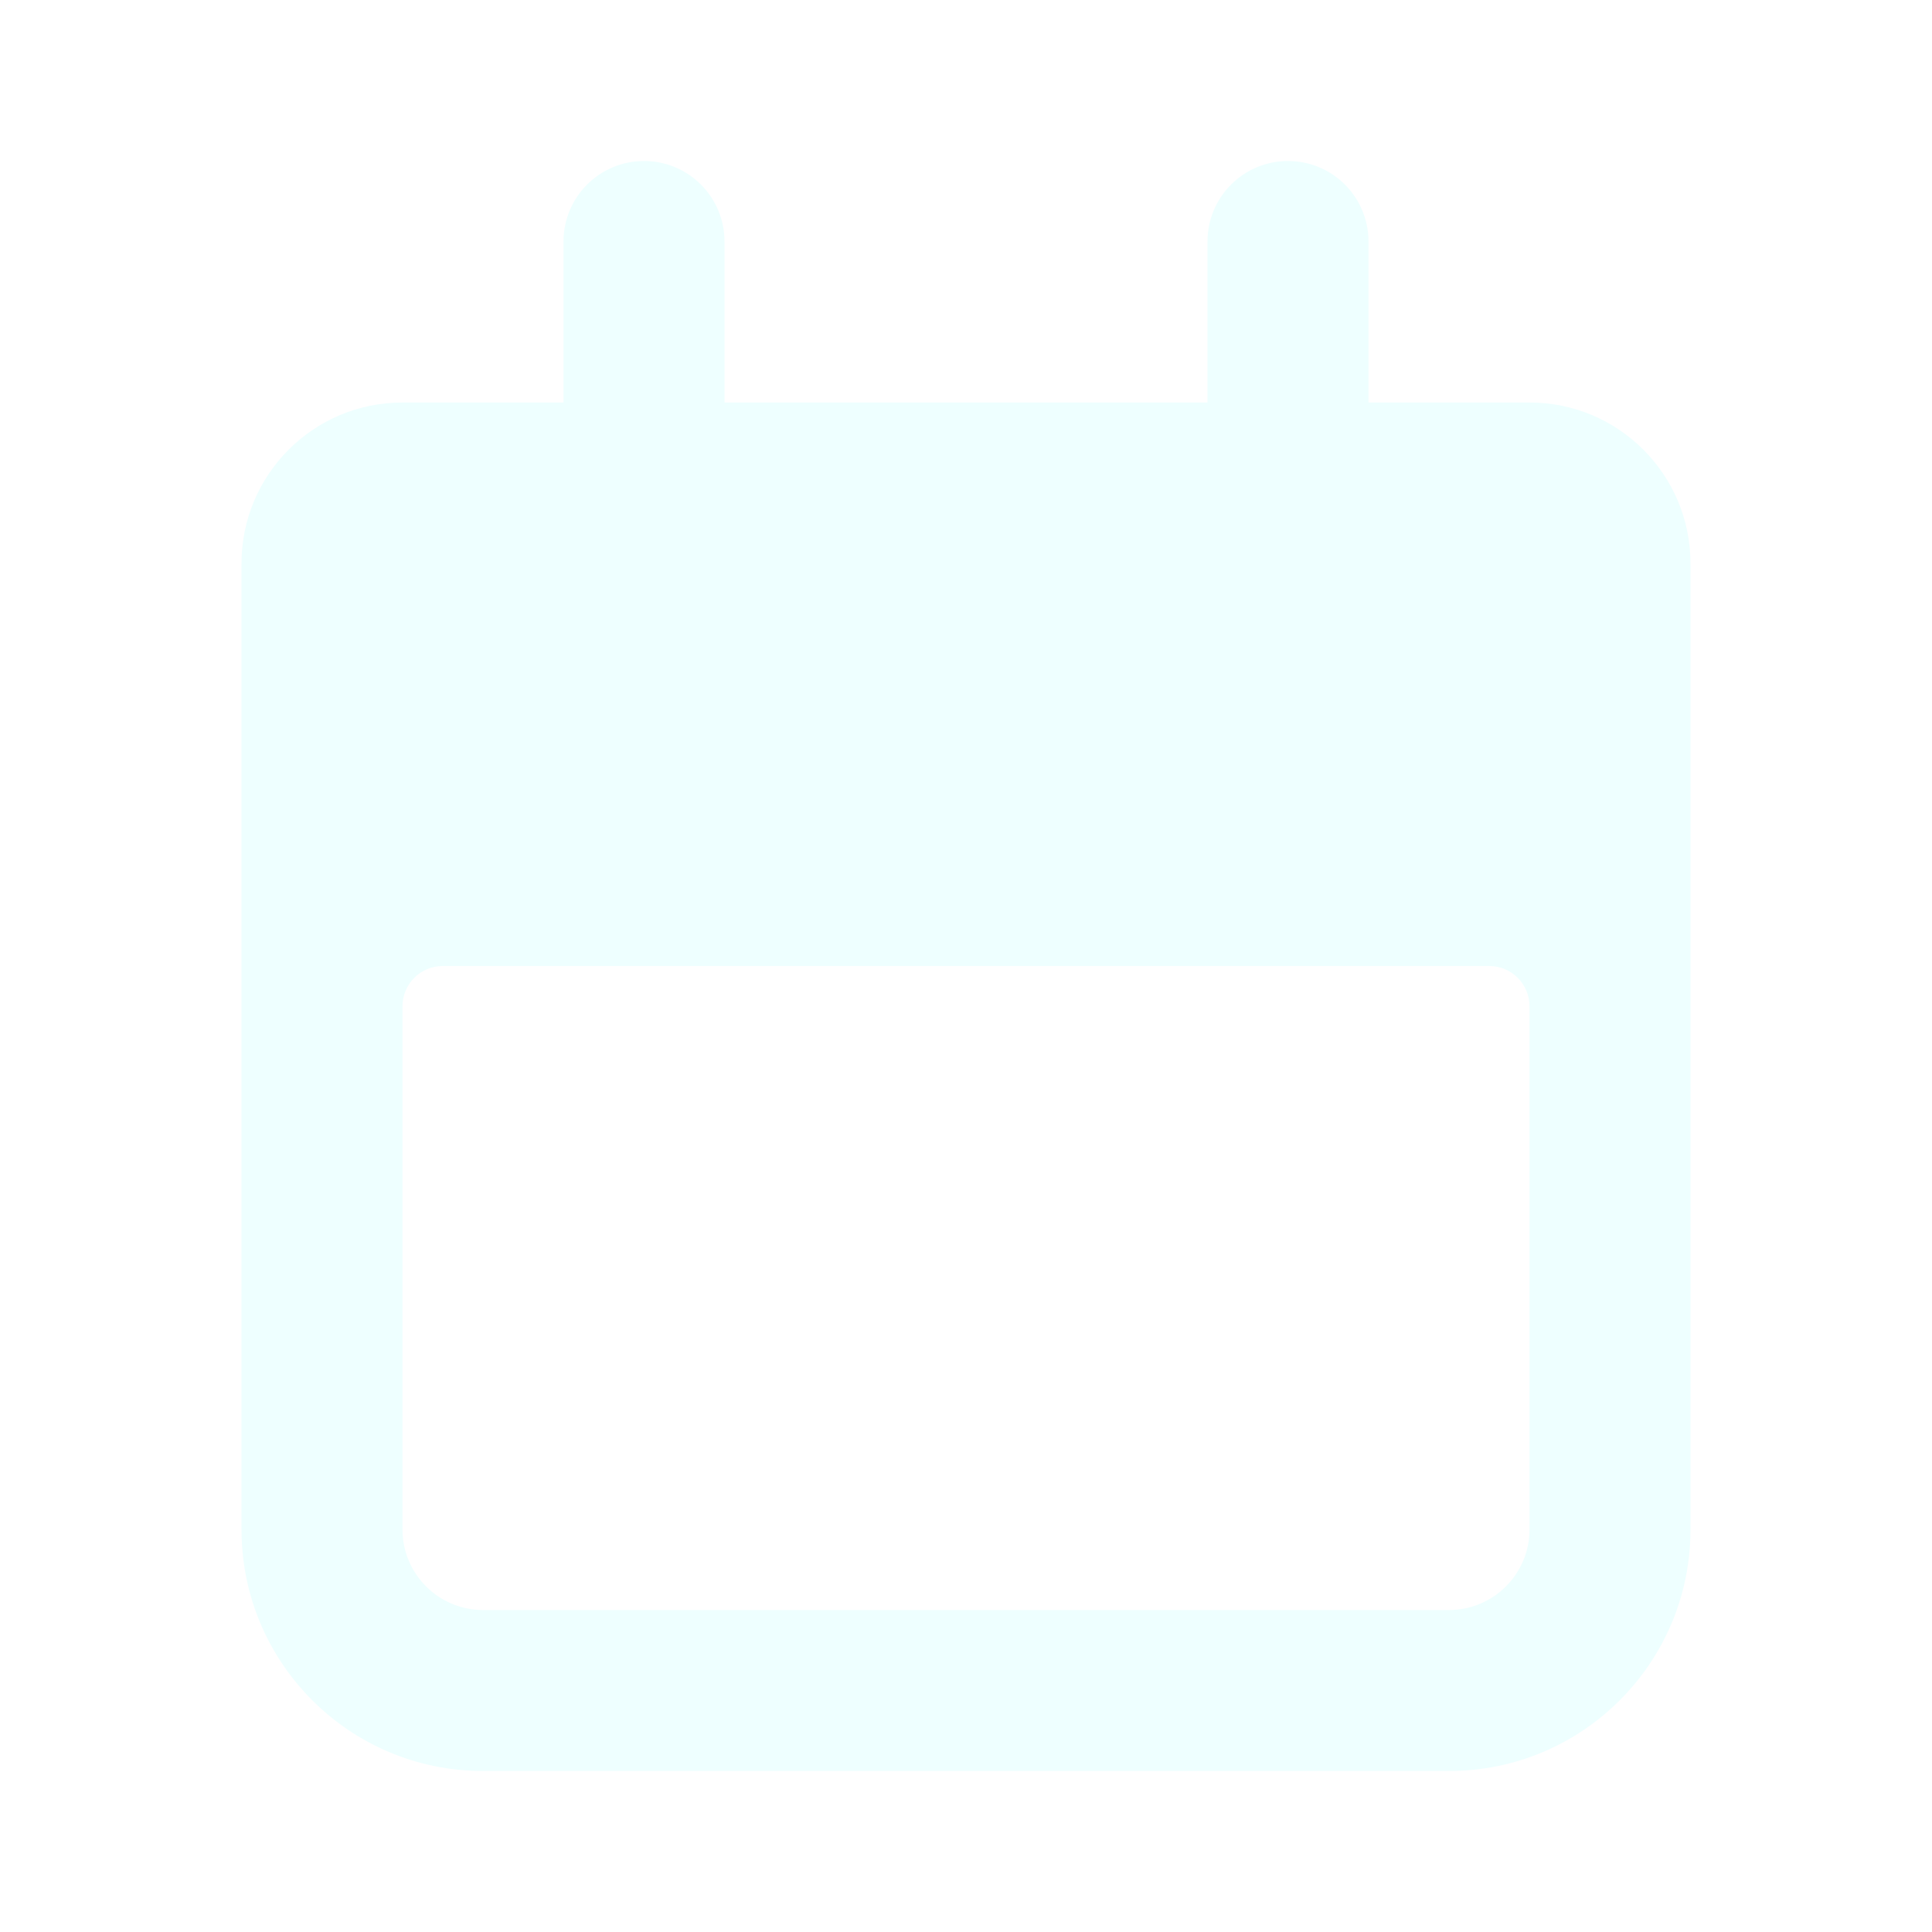
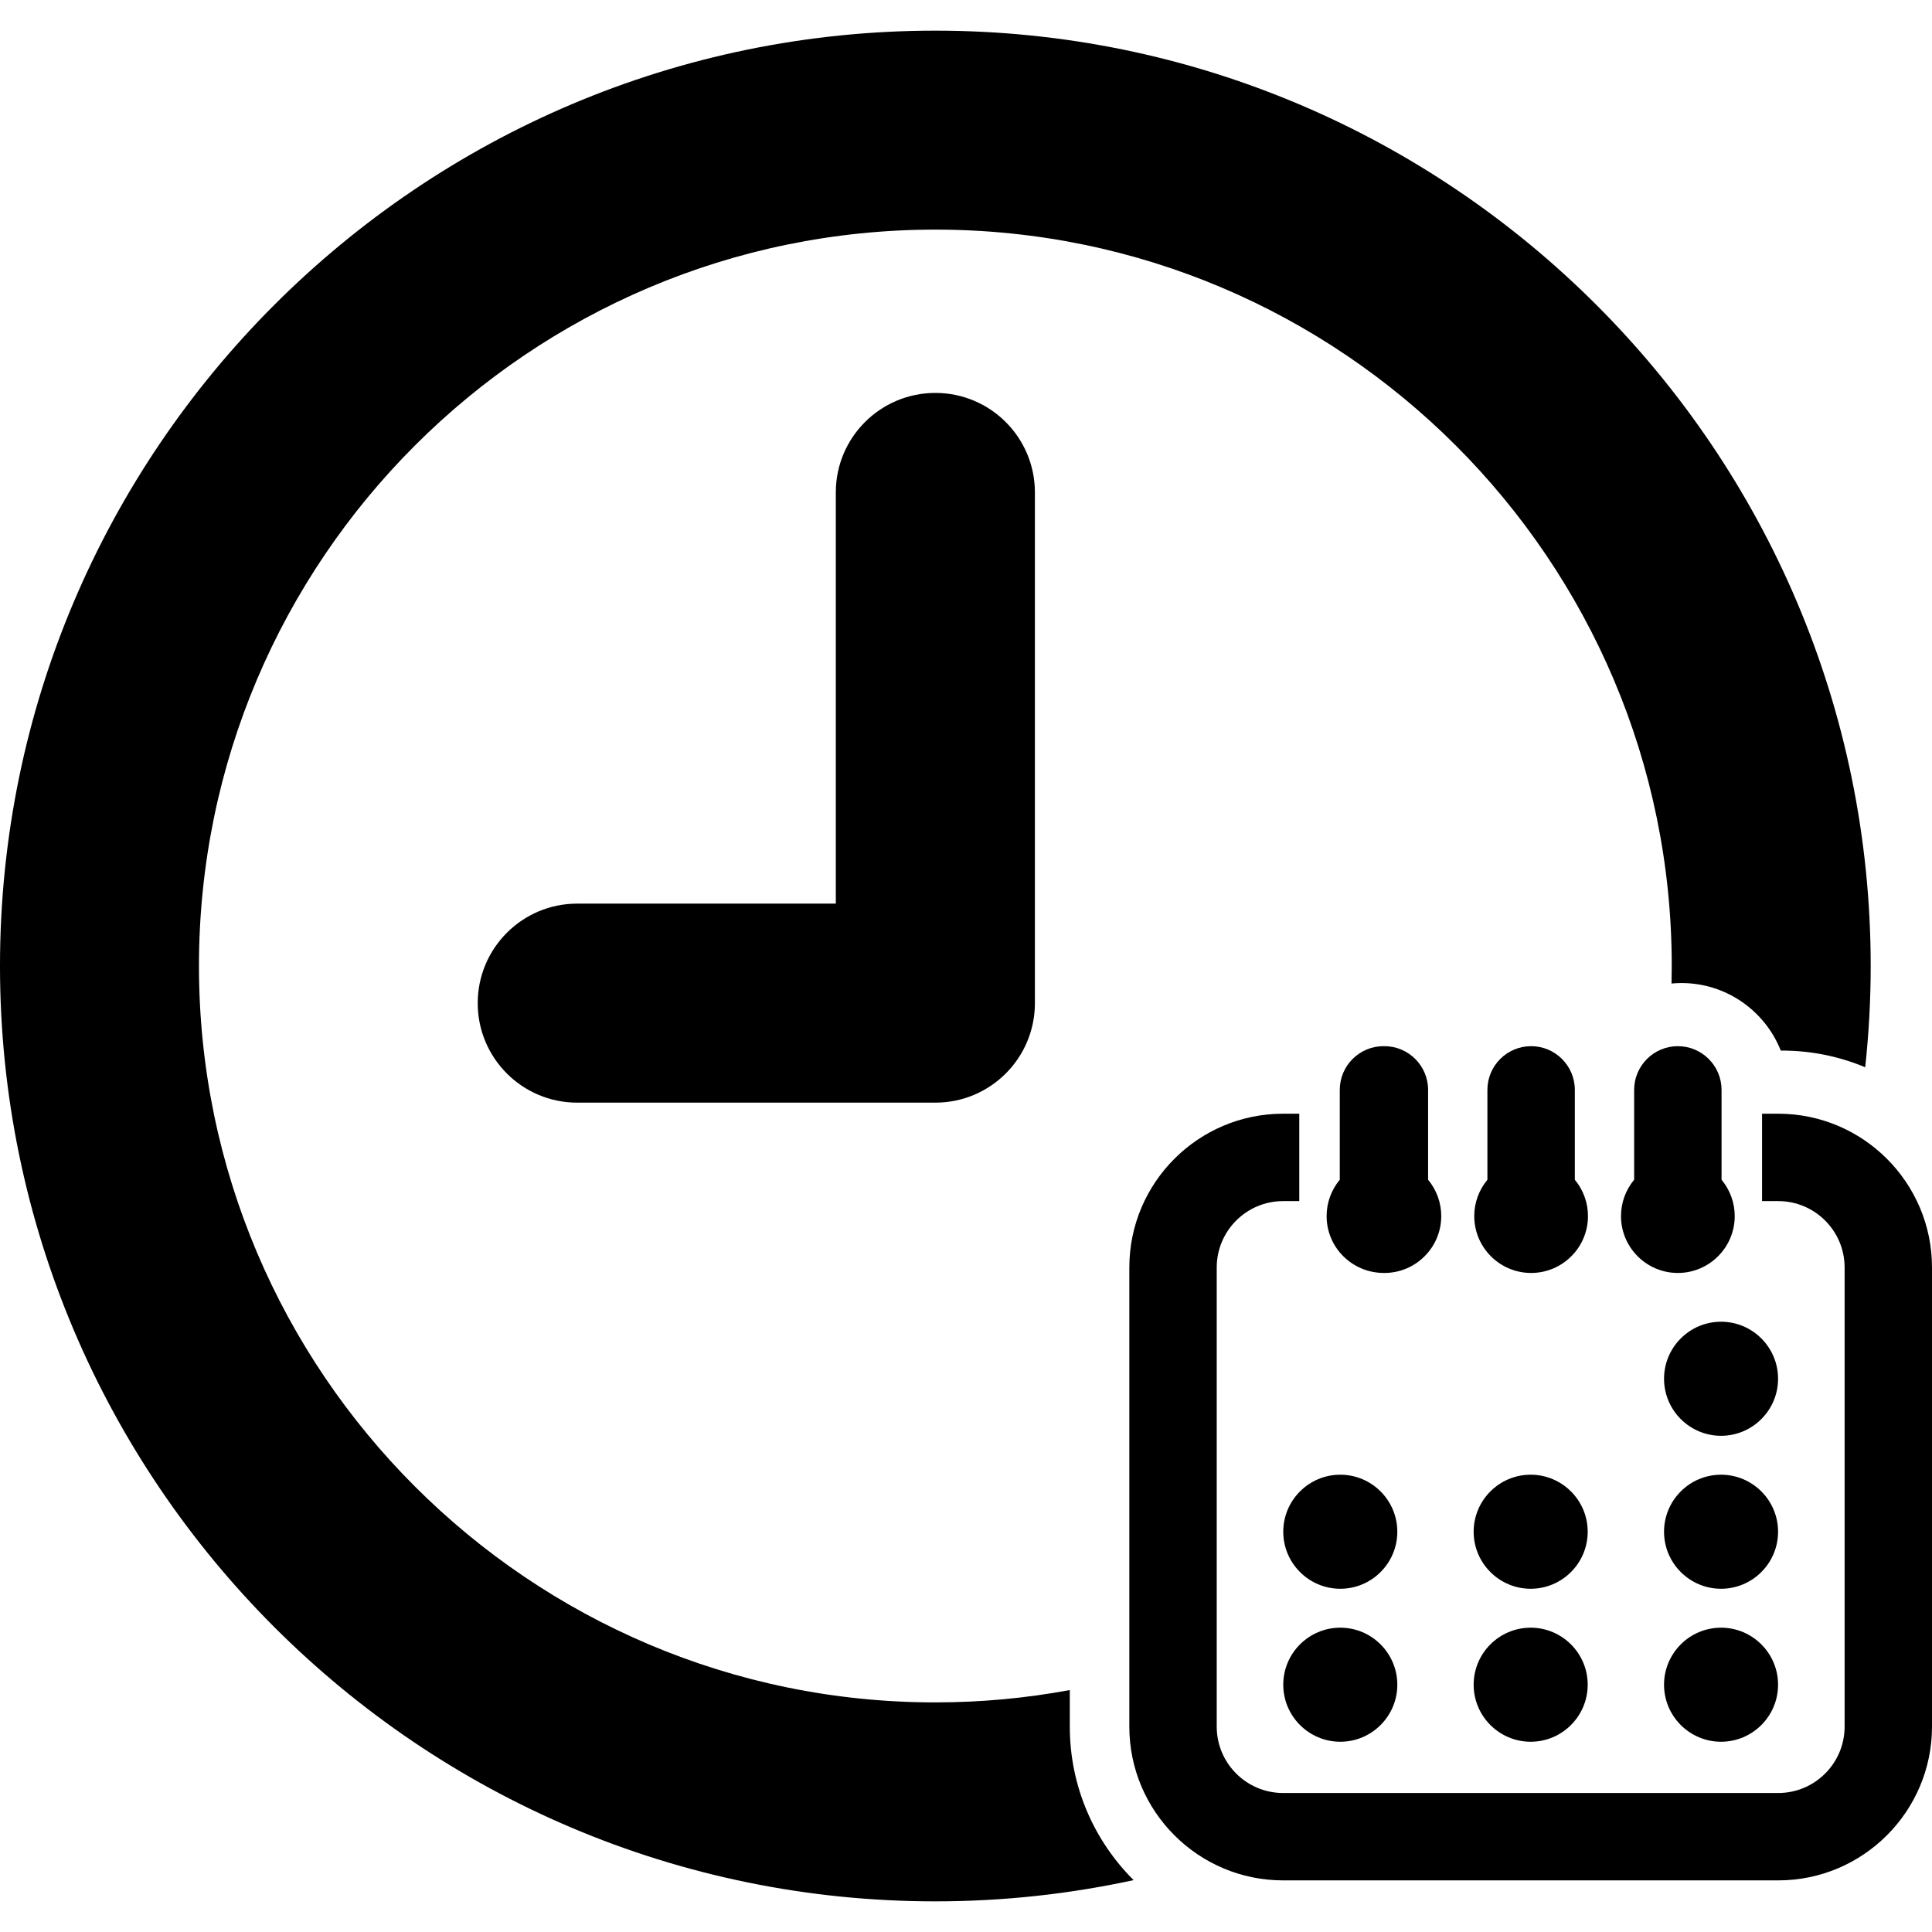
- <svg xmlns="http://www.w3.org/2000/svg" fill="#EEFFFF" viewBox="0 0 24 24">
+ <svg xmlns="http://www.w3.org/2000/svg" fill="#000000" version="1.1" id="Capa_1" viewBox="0 0 413.107 413.107" xml:space="preserve">
  <g id="SVGRepo_bgCarrier" stroke-width="0" />
  <g id="SVGRepo_tracerCarrier" stroke-linecap="round" stroke-linejoin="round" />
  <g id="SVGRepo_iconCarrier">
-     <path d="M6,22H18a3,3,0,0,0,3-3V7a2,2,0,0,0-2-2H17V3a1,1,0,0,0-2,0V5H9V3A1,1,0,0,0,7,3V5H5A2,2,0,0,0,3,7V19A3,3,0,0,0,6,22ZM5,12.5a.5.5,0,0,1,.5-.5h13a.5.5,0,0,1,.5.5V19a1,1,0,0,1-1,1H6a1,1,0,0,1-1-1Z" />
+     <g>
+       <g>
+         <path d="M228.749,361.374c-9.323,1.727-18.932,2.639-28.748,2.639c-86.831,0-157.458-70.641-157.458-157.458 c0-86.817,70.627-157.458,157.458-157.458c86.831,0,157.458,70.64,157.458,157.457c0,1.252-0.02,2.501-0.049,3.747 c0.701-0.065,1.408-0.104,2.127-0.104c9.631,0,17.881,5.992,21.234,14.441h0.23c6.312,0,12.332,1.271,17.822,3.566 c0.77-7.114,1.176-14.336,1.176-21.65c0-110.276-89.725-200-200-200c-110.276,0-200,89.724-200,200c0,110.275,89.724,200,200,200 c14.543,0,28.725-1.575,42.395-4.538c-8.426-8.399-13.646-20.012-13.646-32.82L228.749,361.374L228.749,361.374z" />
+         <path d="M178.717,105.287v87.93h-55.313c-11.728,0-21.257,9.529-21.257,21.284c0,11.742,9.529,21.271,21.257,21.271h76.598 c11.757,0,21.284-9.528,21.284-21.271V105.287c0-11.742-9.526-21.271-21.284-21.271S178.717,93.545,178.717,105.287z" />
+         <path d="M308.172,260.032c0-2.854-0.994-5.592-2.812-7.774V233.04c0-5.152-4.193-9.344-9.348-9.344h-0.195 c-5.15,0-9.342,4.191-9.342,9.344v19.218c-1.82,2.187-2.814,4.924-2.814,7.774c0,6.703,5.453,12.156,12.254,12.156h0.1 C302.719,272.188,308.172,266.735,308.172,260.032z" />
+         <path d="M336.736,252.258V233.04c0-5.152-4.193-9.344-9.348-9.344s-9.346,4.191-9.346,9.344v19.219 c-1.816,2.188-2.812,4.924-2.812,7.773c0,6.703,5.453,12.156,12.158,12.156c6.703,0,12.158-5.453,12.158-12.156 C339.549,257.181,338.555,254.442,336.736,252.258z" />
+         <path d="M358.766,223.696c-5.154,0-9.346,4.191-9.346,9.344v19.218c-1.818,2.182-2.812,4.919-2.812,7.774 c0,6.703,5.453,12.156,12.156,12.156c6.705,0,12.16-5.453,12.16-12.156c0-2.849-0.996-5.586-2.816-7.773V233.04 C368.107,227.888,363.916,223.696,358.766,223.696z" />
+         <path d="M380.23,238.137h-3.461v18.687h3.461c7.824,0,14.191,6.364,14.191,14.188v98.186c0,7.823-6.367,14.188-14.191,14.188 H274.354c-7.824,0-14.189-6.365-14.189-14.188v-98.186c0-7.822,6.365-14.188,14.189-14.188h3.461v-18.687h-3.461 c-18.129,0-32.877,14.747-32.877,32.873v98.186c0,18.126,14.748,32.873,32.877,32.873H380.23 c18.129,0,32.877-14.747,32.877-32.873V271.01C413.107,252.884,398.359,238.137,380.23,238.137z" />
+         <path d="M286.586,315.327c-6.727,0-12.195,5.47-12.195,12.194c0,6.724,5.471,12.193,12.195,12.193 c6.723,0,12.193-5.47,12.193-12.193S293.309,315.327,286.586,315.327z" />
+         <path d="M327.295,315.327c-6.725,0-12.193,5.47-12.193,12.194c0,6.724,5.469,12.193,12.193,12.193 c6.723,0,12.191-5.47,12.191-12.193S334.018,315.327,327.295,315.327z" />
+         <path d="M368.002,315.327c-6.725,0-12.191,5.47-12.191,12.194c0,6.724,5.469,12.193,12.191,12.193 c6.725,0,12.191-5.47,12.191-12.193C380.195,320.798,374.727,315.327,368.002,315.327z" />
+         <path d="M286.586,348.037c-6.727,0-12.195,5.47-12.195,12.192c0,6.726,5.471,12.196,12.195,12.196 c6.723,0,12.193-5.471,12.193-12.196C298.779,353.507,293.309,348.037,286.586,348.037z" />
+         <path d="M327.295,348.037c-6.725,0-12.193,5.47-12.193,12.192c0,6.726,5.469,12.196,12.193,12.196 c6.723,0,12.191-5.471,12.191-12.196C339.486,353.507,334.018,348.037,327.295,348.037z" />
+         <path d="M368.002,348.037c-6.725,0-12.191,5.47-12.191,12.192c0,6.726,5.469,12.196,12.191,12.196 c6.725,0,12.191-5.471,12.191-12.196C380.195,353.507,374.727,348.037,368.002,348.037z" />
+         <path d="M368.002,282.616c-6.725,0-12.191,5.471-12.191,12.195s5.469,12.195,12.191,12.195c6.725,0,12.191-5.471,12.191-12.195 C380.195,288.087,374.727,282.616,368.002,282.616z" />
+       </g>
+     </g>
  </g>
</svg>
